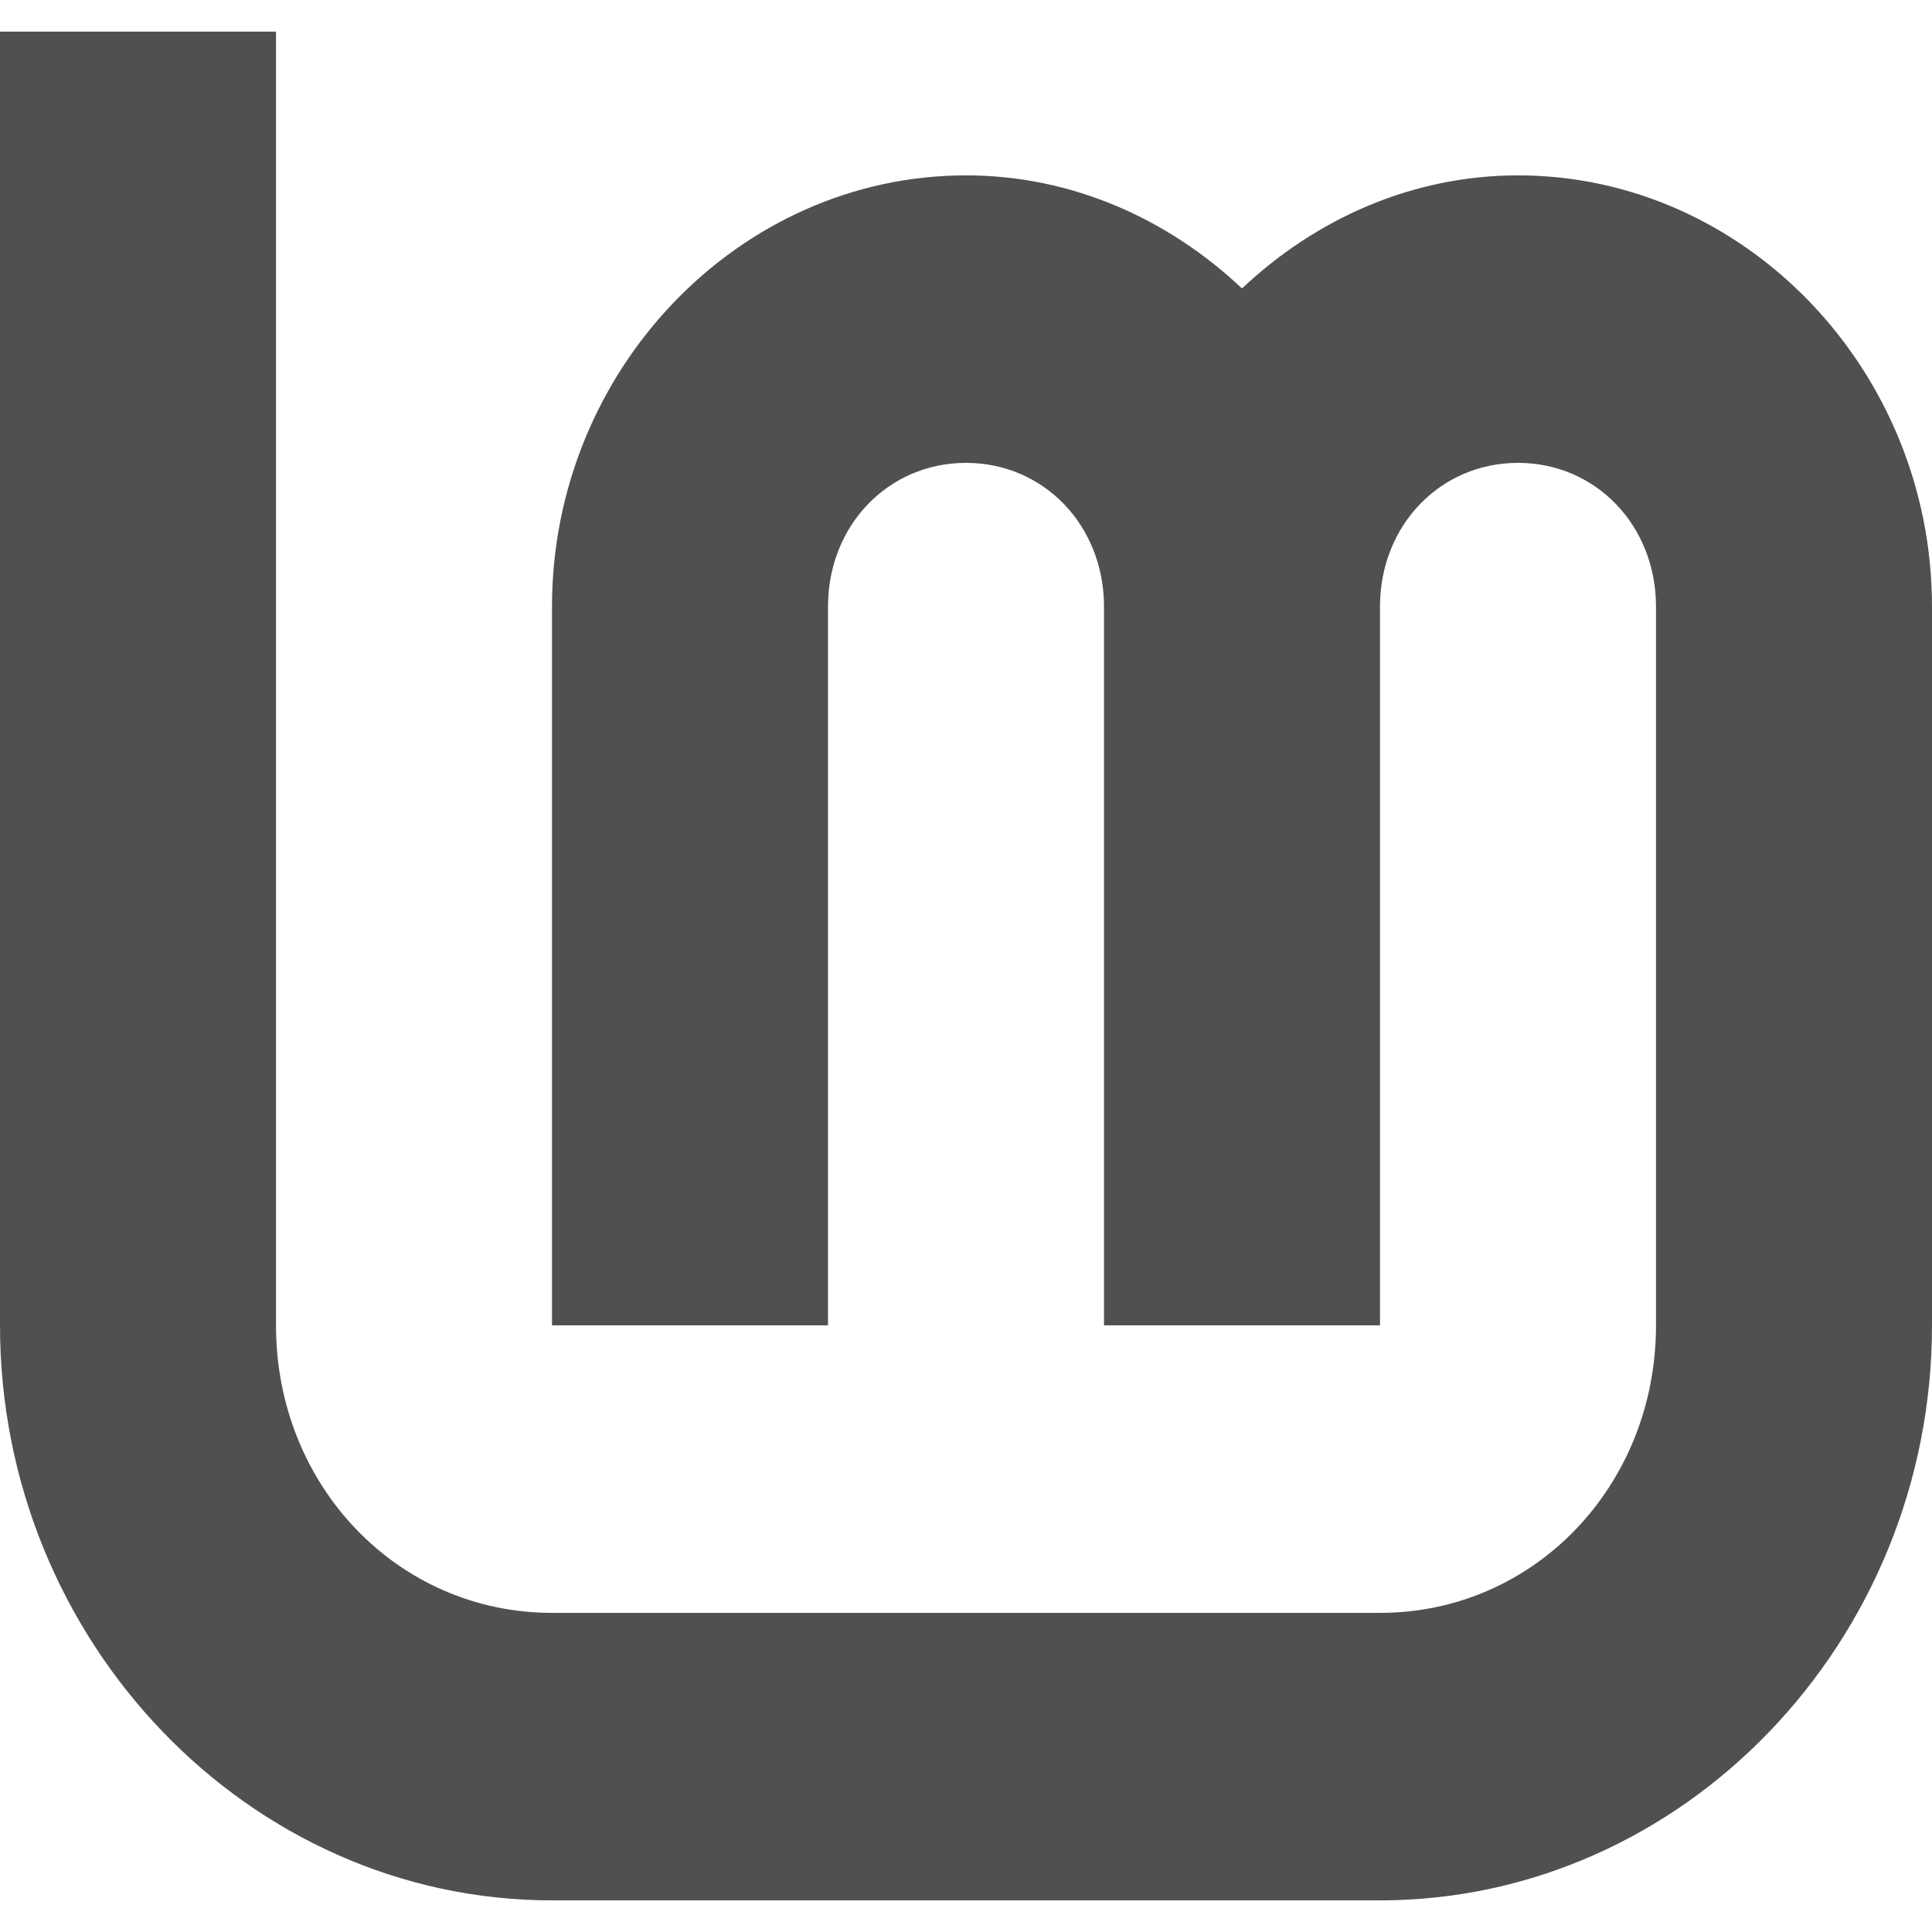
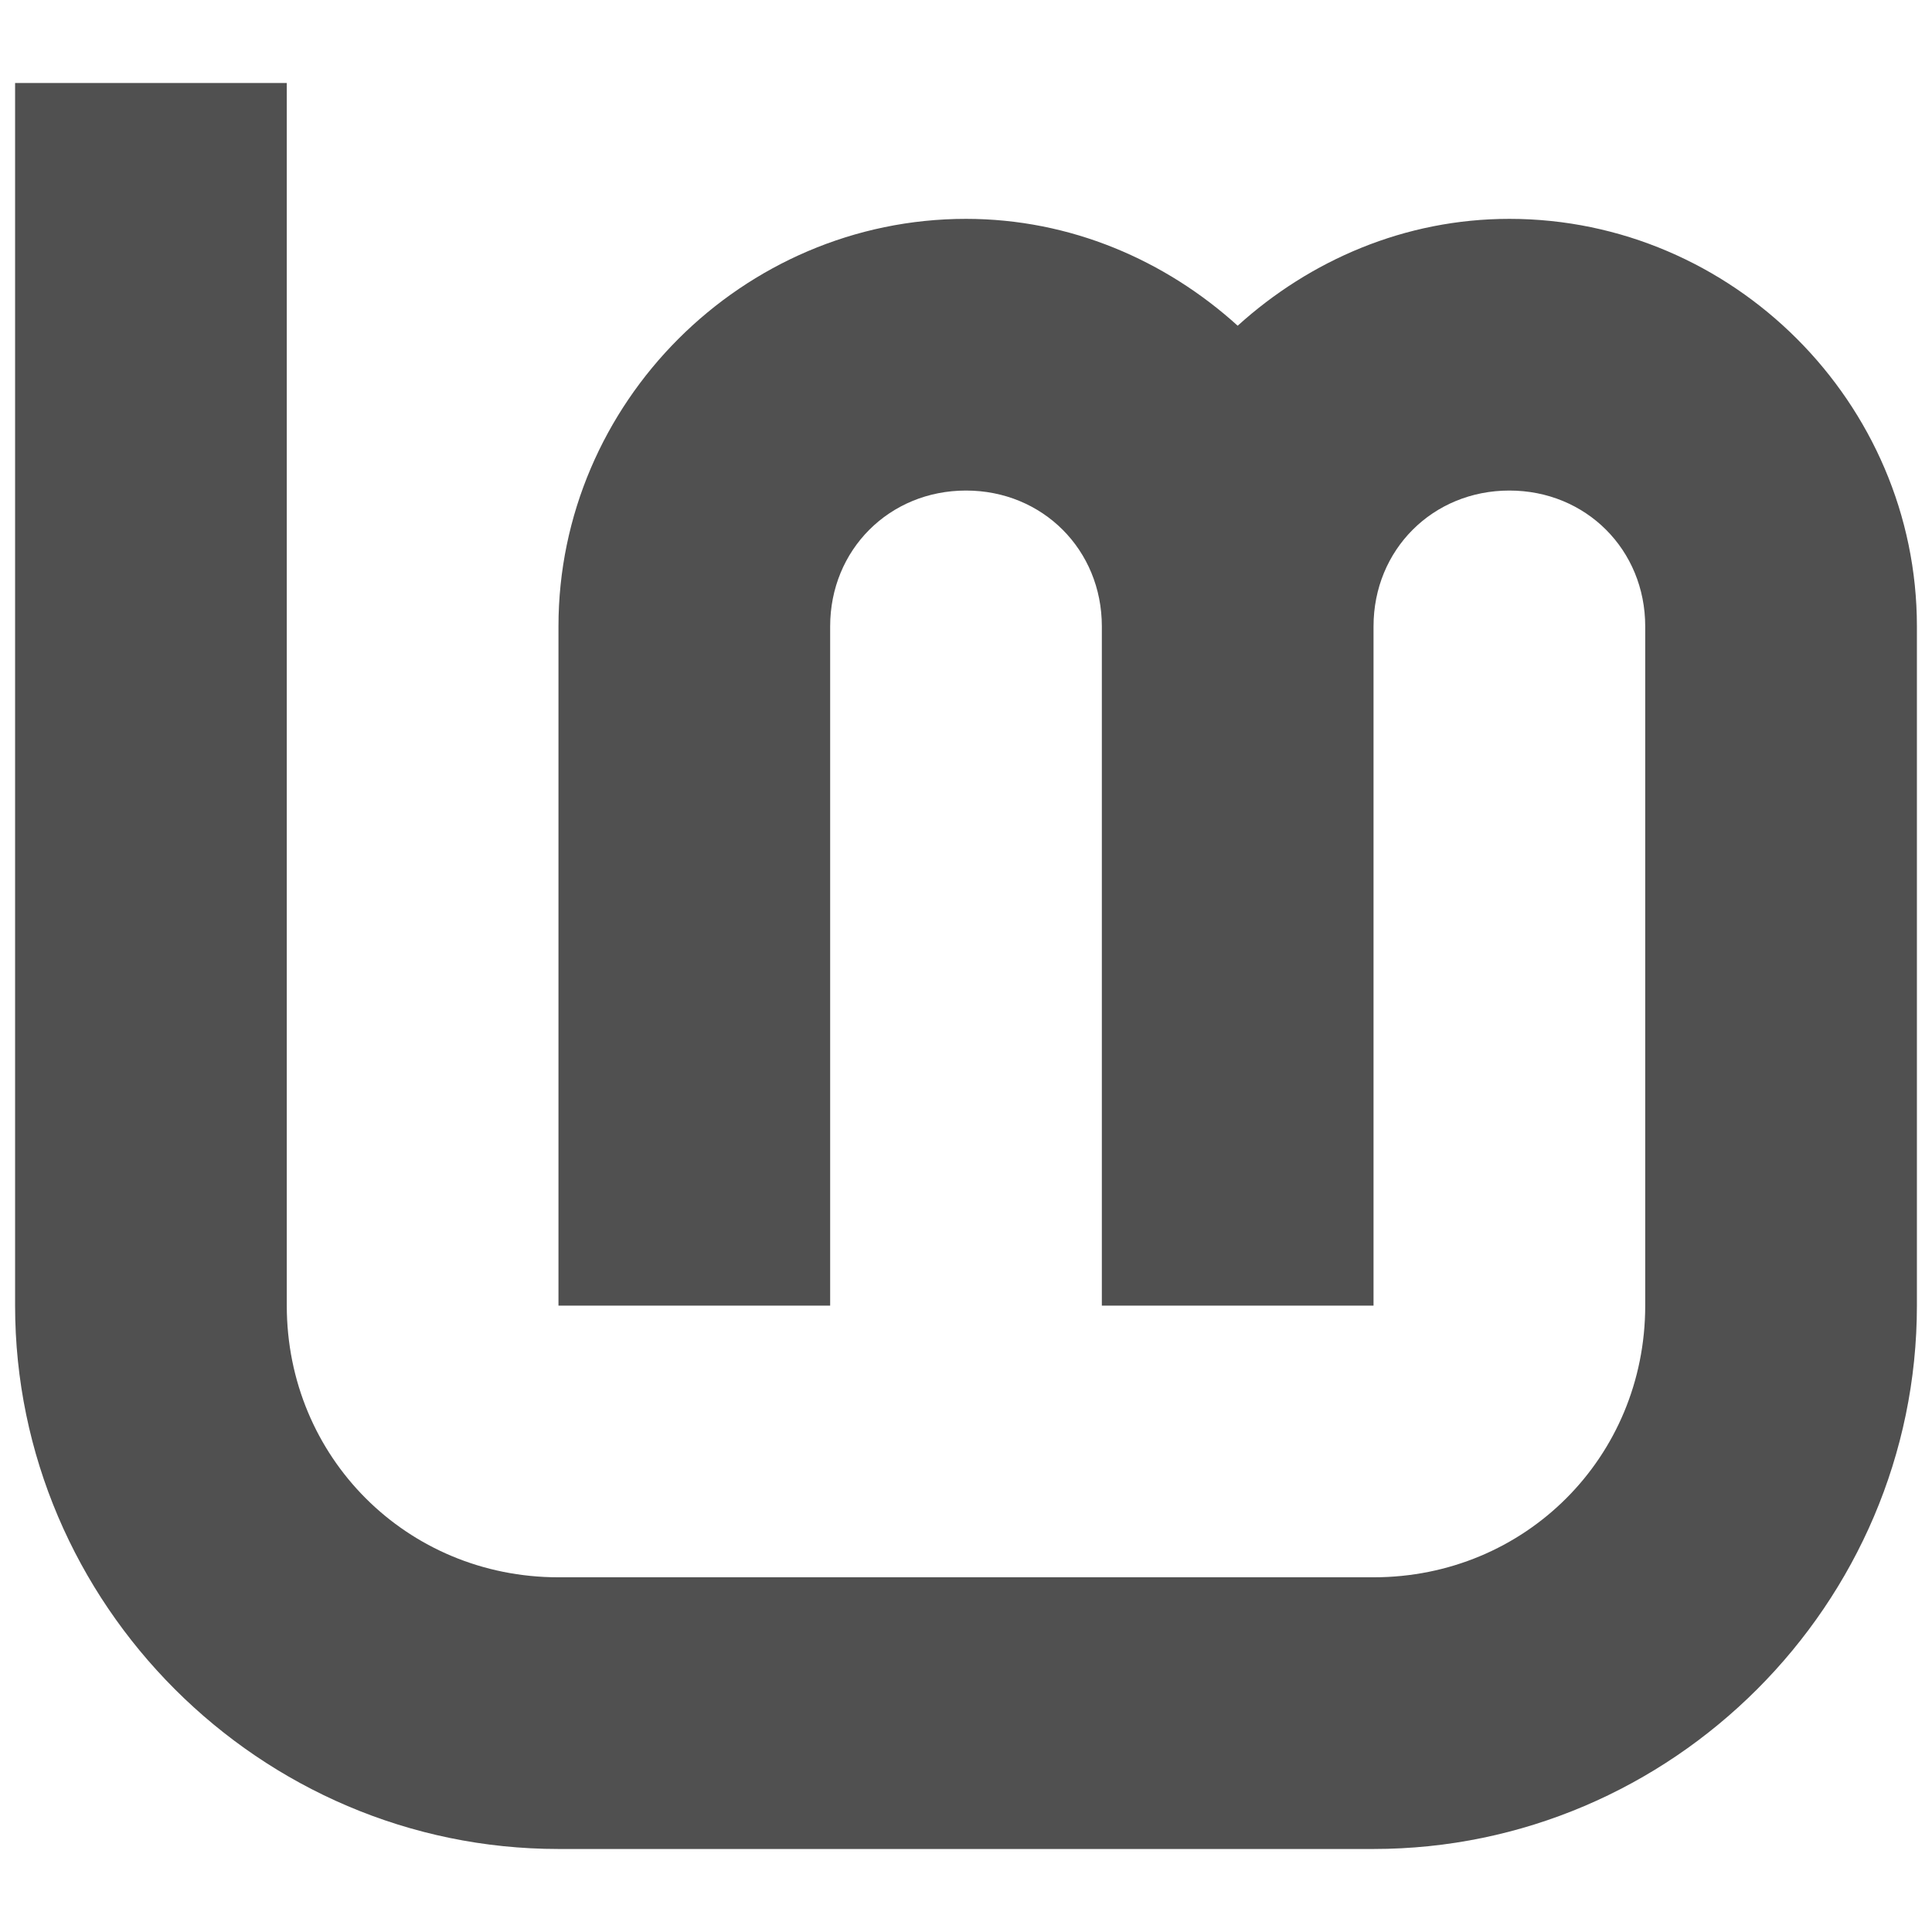
- <svg xmlns="http://www.w3.org/2000/svg" width="96" height="96" viewBox="0 0 25.4 25.4" version="1.1" id="svg8">
-   <defs id="defs2" />
-   <g id="layer1" transform="translate(0,-271.6)">
-     <g transform="matrix(0.1133929,0,0,0.1181176,-9.071428,259.7315)" id="layer3-2-5-2-8" style="fill:#505050;fill-opacity:1">
-       <path id="path4193-6-9-2-9" d="m 80,104 v 144 c 0,35.157 28.843,64 64,64 h 96 c 35.157,0 64,-28.843 64,-64 v -80 c 0,-26.32 -21.68,-48 -48,-48 -12.296,0 -23.467,4.86 -32,12.586 C 215.467,124.86 204.296,120 192,120 c -26.32,0 -48,21.68 -48,48 v 80 h 32 v -80 c 0,-9.026 6.974,-16 16,-16 9.026,0 16,6.974 16,16 v 80 h 32 v -80 c 0,-9.026 6.974,-16 16,-16 9.026,0 16,6.974 16,16 v 80 c 0,17.863 -14.137,32 -32,32 h -96 c -17.863,0 -32,-14.137 -32,-32 V 104 Z" style="color:#000000;font-style:normal;font-variant:normal;font-weight:normal;font-stretch:normal;font-size:medium;line-height:normal;font-family:sans-serif;font-variant-ligatures:normal;font-variant-position:normal;font-variant-caps:normal;font-variant-numeric:normal;font-variant-alternates:normal;font-feature-settings:normal;text-indent:0;text-align:start;text-decoration:none;text-decoration-line:none;text-decoration-style:solid;text-decoration-color:#000000;letter-spacing:normal;word-spacing:normal;text-transform:none;writing-mode:lr-tb;direction:ltr;text-orientation:mixed;dominant-baseline:auto;baseline-shift:baseline;text-anchor:start;white-space:normal;shape-padding:0;clip-rule:nonzero;display:inline;overflow:visible;visibility:visible;opacity:1;isolation:auto;mix-blend-mode:normal;color-interpolation:sRGB;color-interpolation-filters:linearRGB;solid-color:#000000;solid-opacity:1;vector-effect:none;fill:#505050;fill-opacity:1;fill-rule:nonzero;stroke:none;stroke-width:32;stroke-linecap:butt;stroke-linejoin:miter;stroke-miterlimit:4;stroke-dasharray:none;stroke-dashoffset:0;stroke-opacity:1;color-rendering:auto;image-rendering:auto;shape-rendering:auto;text-rendering:auto;enable-background:accumulate" />
-     </g>
+ <svg xmlns="http://www.w3.org/2000/svg" width="256" height="256" viewBox="0 0 256 256" id="svg2" version="1.1">
+   <defs id="defs4" />
+   <g id="layer3">
+     <path style="color:#000000;fill:#505050;fill-opacity:1;stroke:none;stroke-width:0;-inkscape-stroke:none" d="m 2,11 v 162 c 0,39.551 32.449,72 72,72 h 108 c 39.551,0 72,-32.449 72,-72 V 83 C 254,53.39 229.61,29 200,29 186.167,29 173.6,34.468 164,43.159 154.4,34.468 141.833,29 128,29 98.39,29 74,53.39 74,83 v 90 h 36 V 83 c 0,-10.154 7.846,-18 18,-18 10.154,0 18,7.846 18,18 v 90 h 36 V 83 c 0,-10.154 7.846,-18 18,-18 10.154,0 18,7.846 18,18 v 90 c 0,20.095 -15.905,36 -36,36 H 74 C 53.905,209 38,193.095 38,173 V 11 Z" id="path4193" />
  </g>
</svg>
